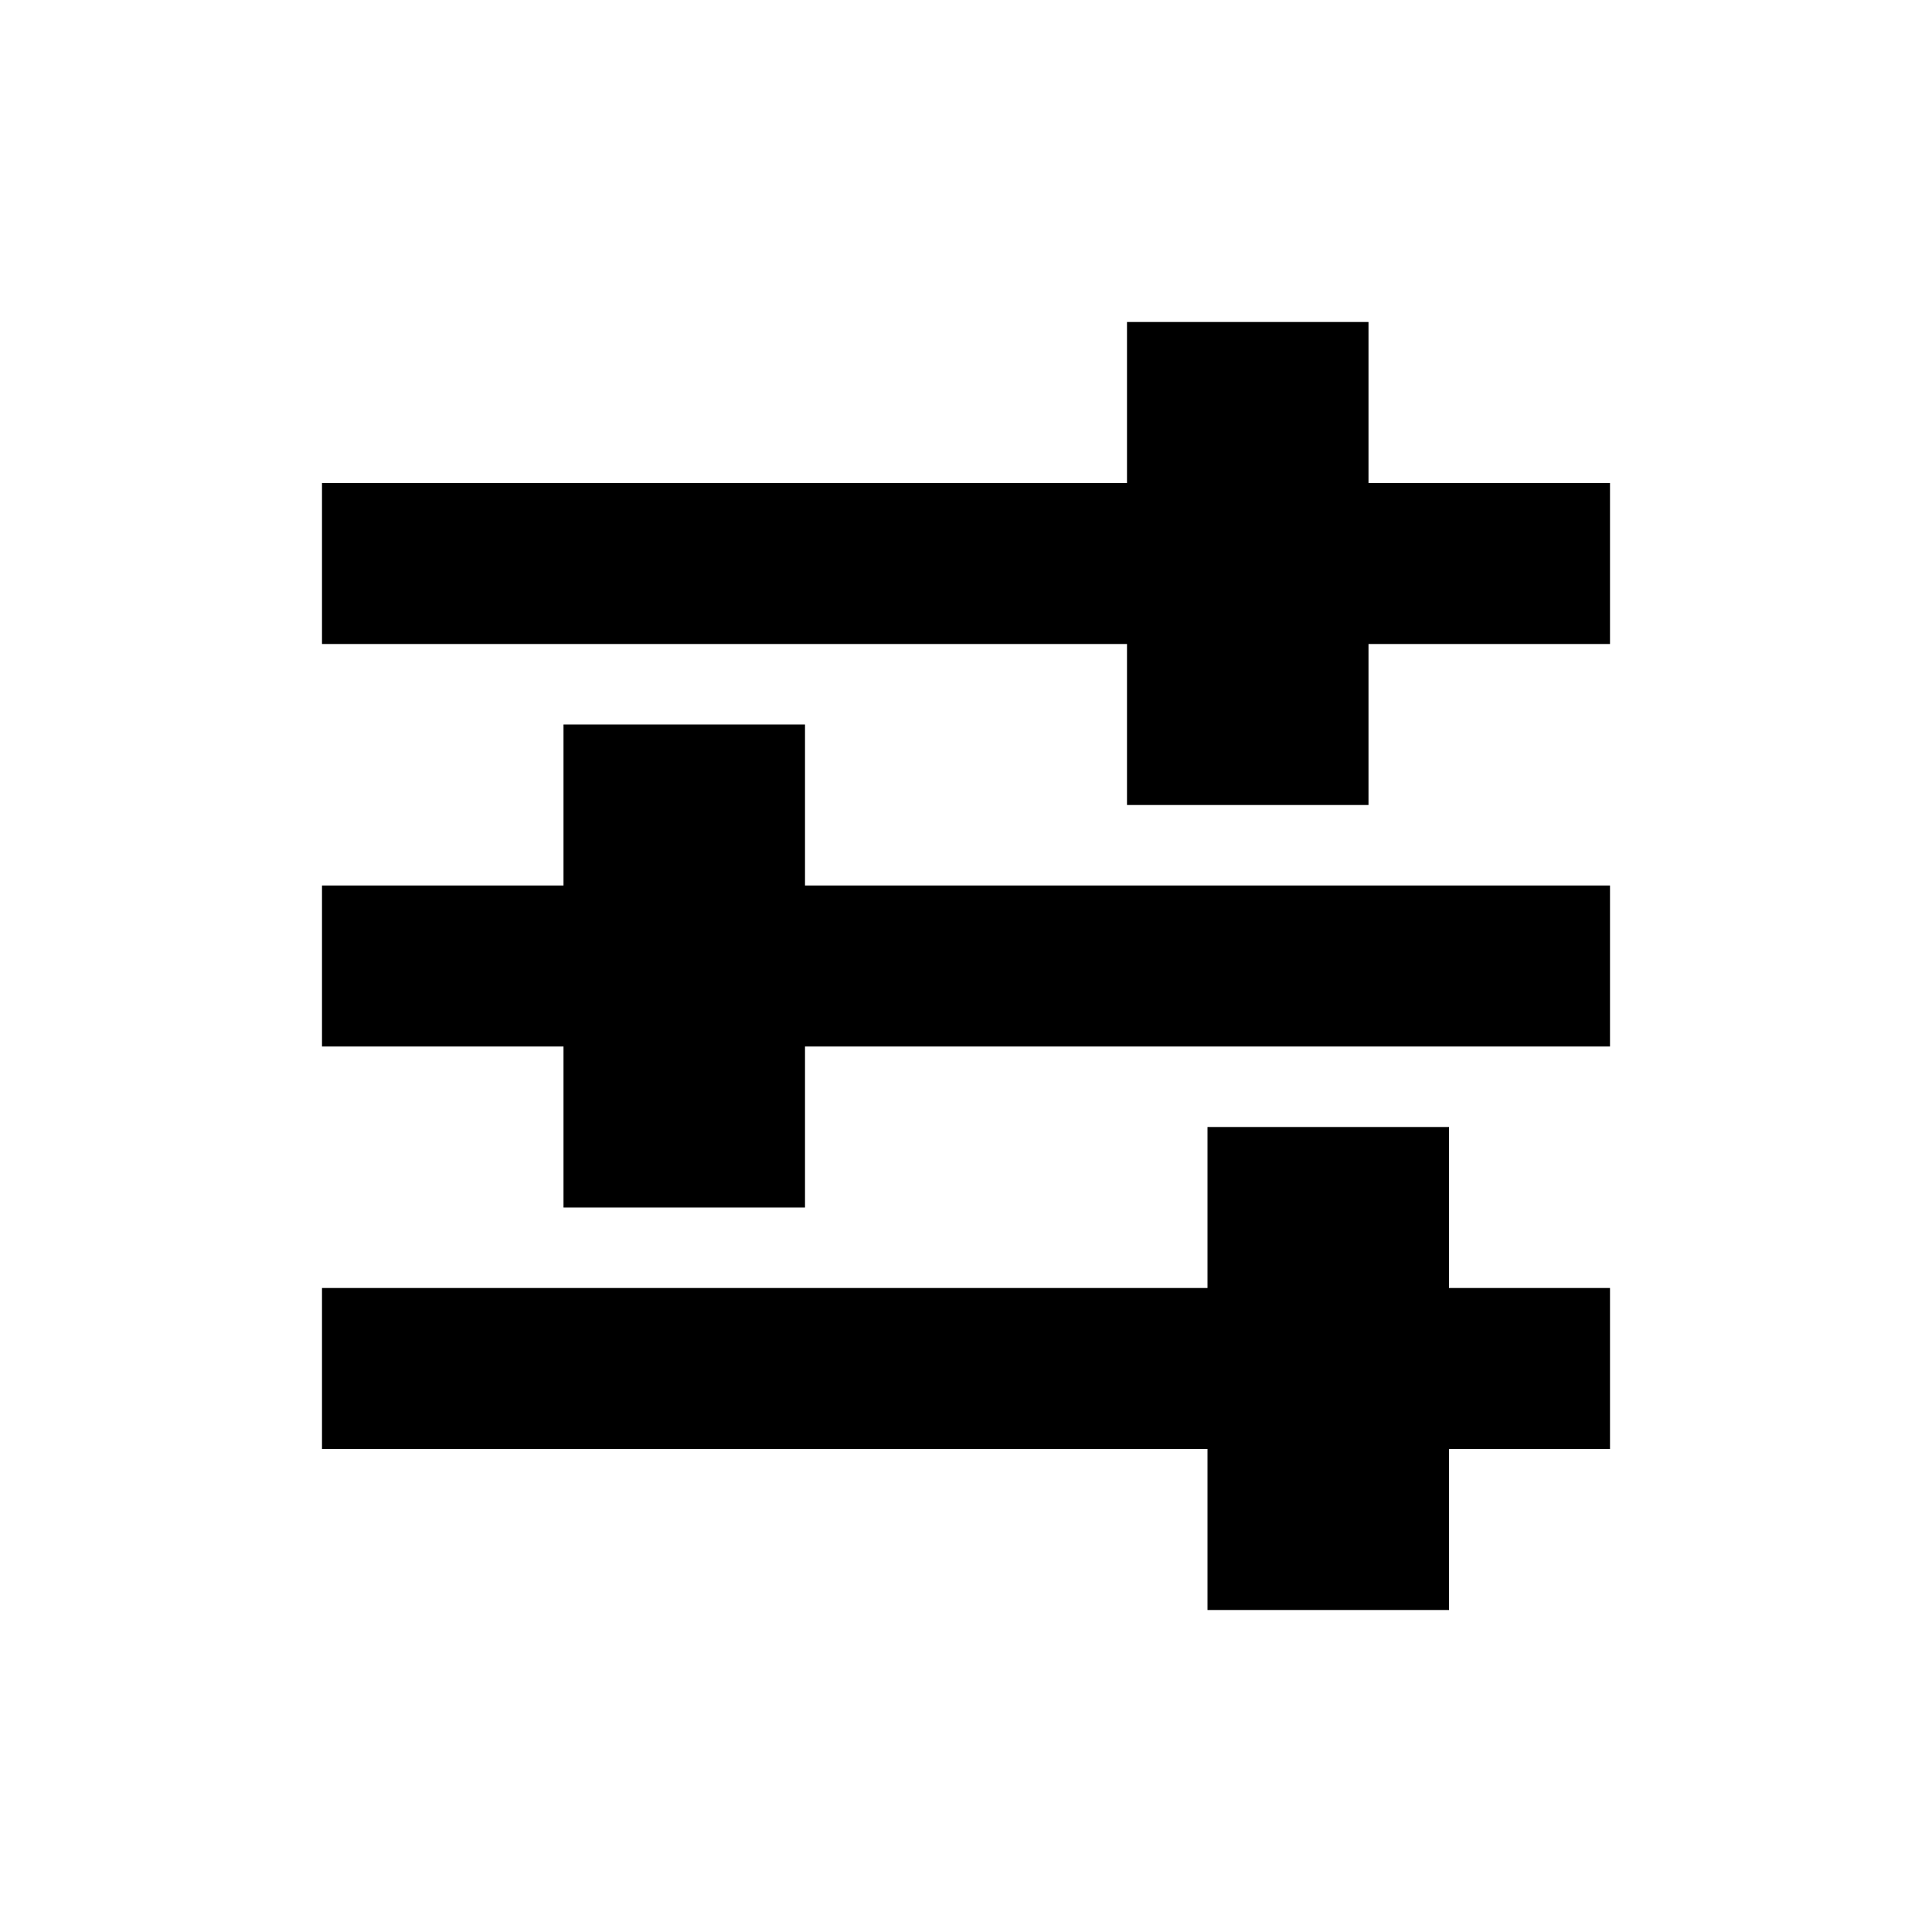
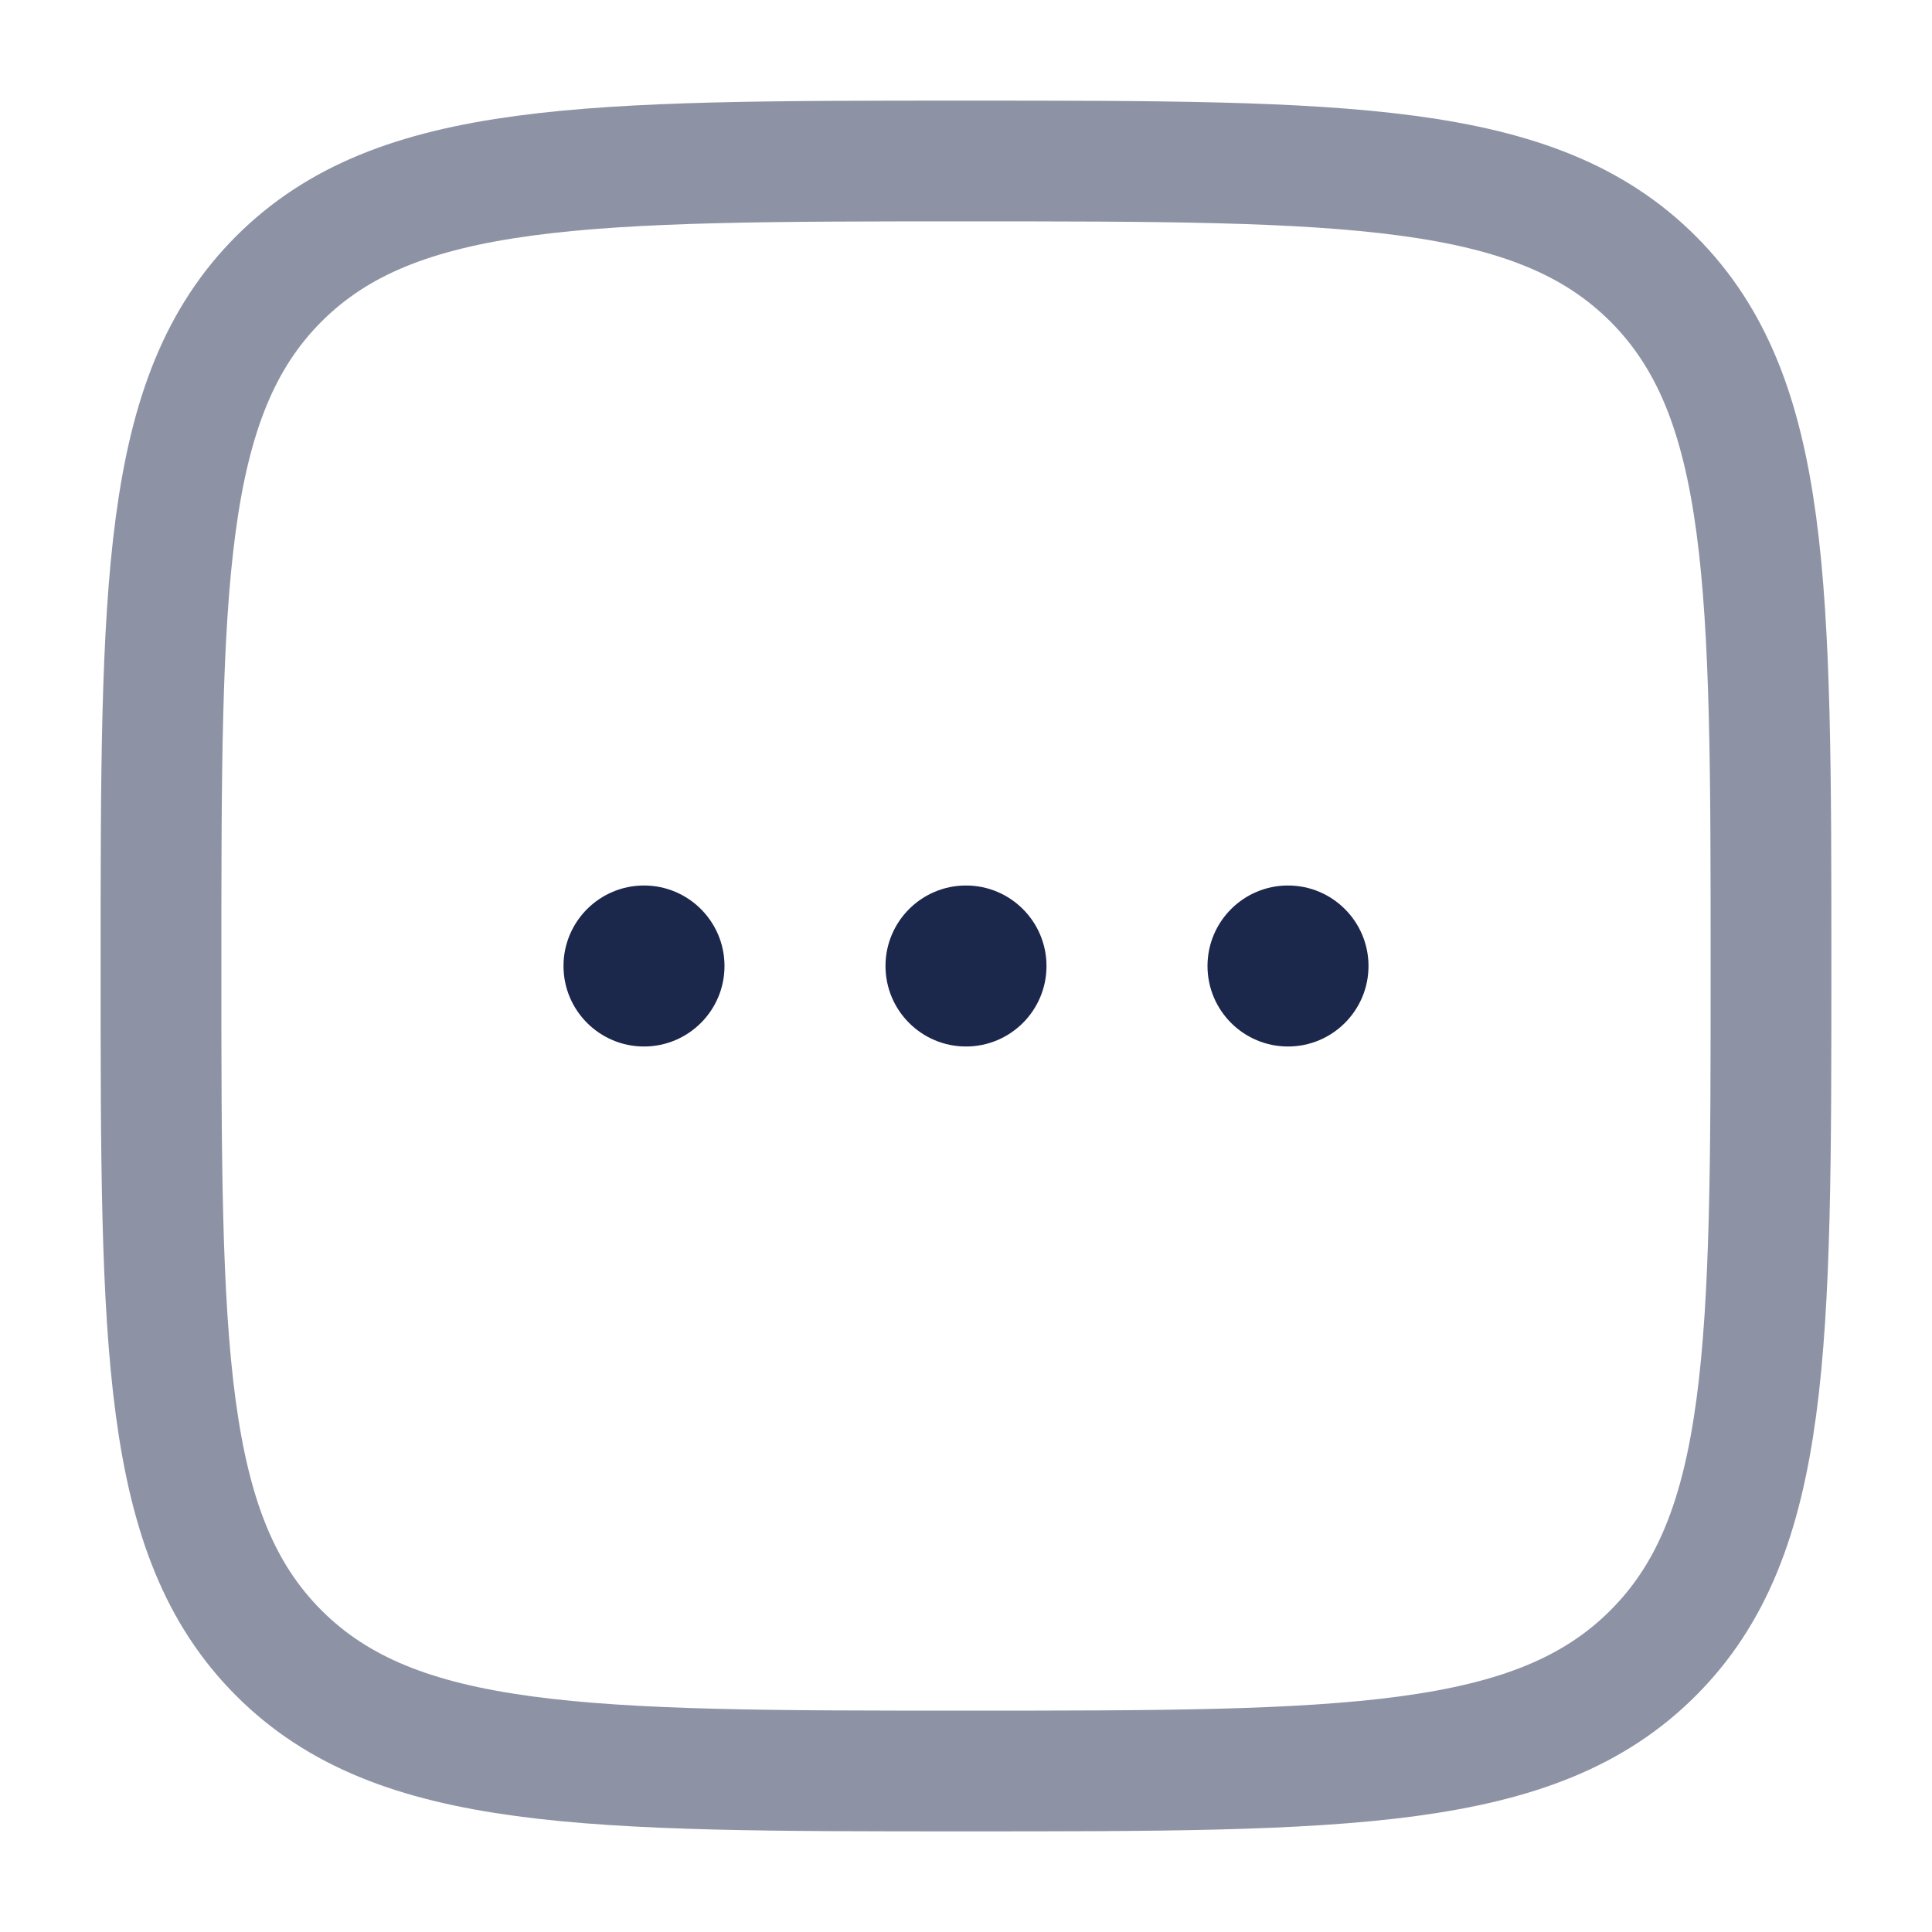
- <svg xmlns="http://www.w3.org/2000/svg" viewBox="0 0 24 24" width="24" height="24">
-   <path d="M4 6 L20 6 L20 8 L4 8 L4 6 M14 4 L17 4 L17 10 L14 10 L14 4 M4 11 L20 11 L20 13 L4 13 L4 11 M7 9 L10 9 L10 15 L7 15 L7 9 M4 16 L20 16 L20 18 L4 18 L4 16 M15 14 L18 14 L18 20 L15 20 L15 14" fill="currentColor" stroke="none" />
+ <svg xmlns="http://www.w3.org/2000/svg" width="800px" height="800px" viewBox="0 0 24 24" fill="none">
+   <path d="M9 12C9 12.552 8.552 13 8 13C7.448 13 7 12.552 7 12C7 11.448 7.448 11 8 11C8.552 11 9 11.448 9 12Z" fill="#1C274C" />
+   <path d="M13 12C13 12.552 12.552 13 12 13C11.448 13 11 12.552 11 12C11 11.448 11.448 11 12 11C12.552 11 13 11.448 13 12Z" fill="#1C274C" />
+   <path d="M17 12C17 12.552 16.552 13 16 13C15.448 13 15 12.552 15 12C15 11.448 15.448 11 16 11C16.552 11 17 11.448 17 12Z" fill="#1C274C" />
+   <path opacity="0.5" d="M2 12C2 7.286 2 4.929 3.464 3.464C4.929 2 7.286 2 12 2C16.714 2 19.071 2 20.535 3.464C22 4.929 22 7.286 22 12C22 16.714 22 19.071 20.535 20.535C19.071 22 16.714 22 12 22C7.286 22 4.929 22 3.464 20.535C2 19.071 2 16.714 2 12Z" stroke="#1C274C" stroke-width="1.5" />
</svg>
